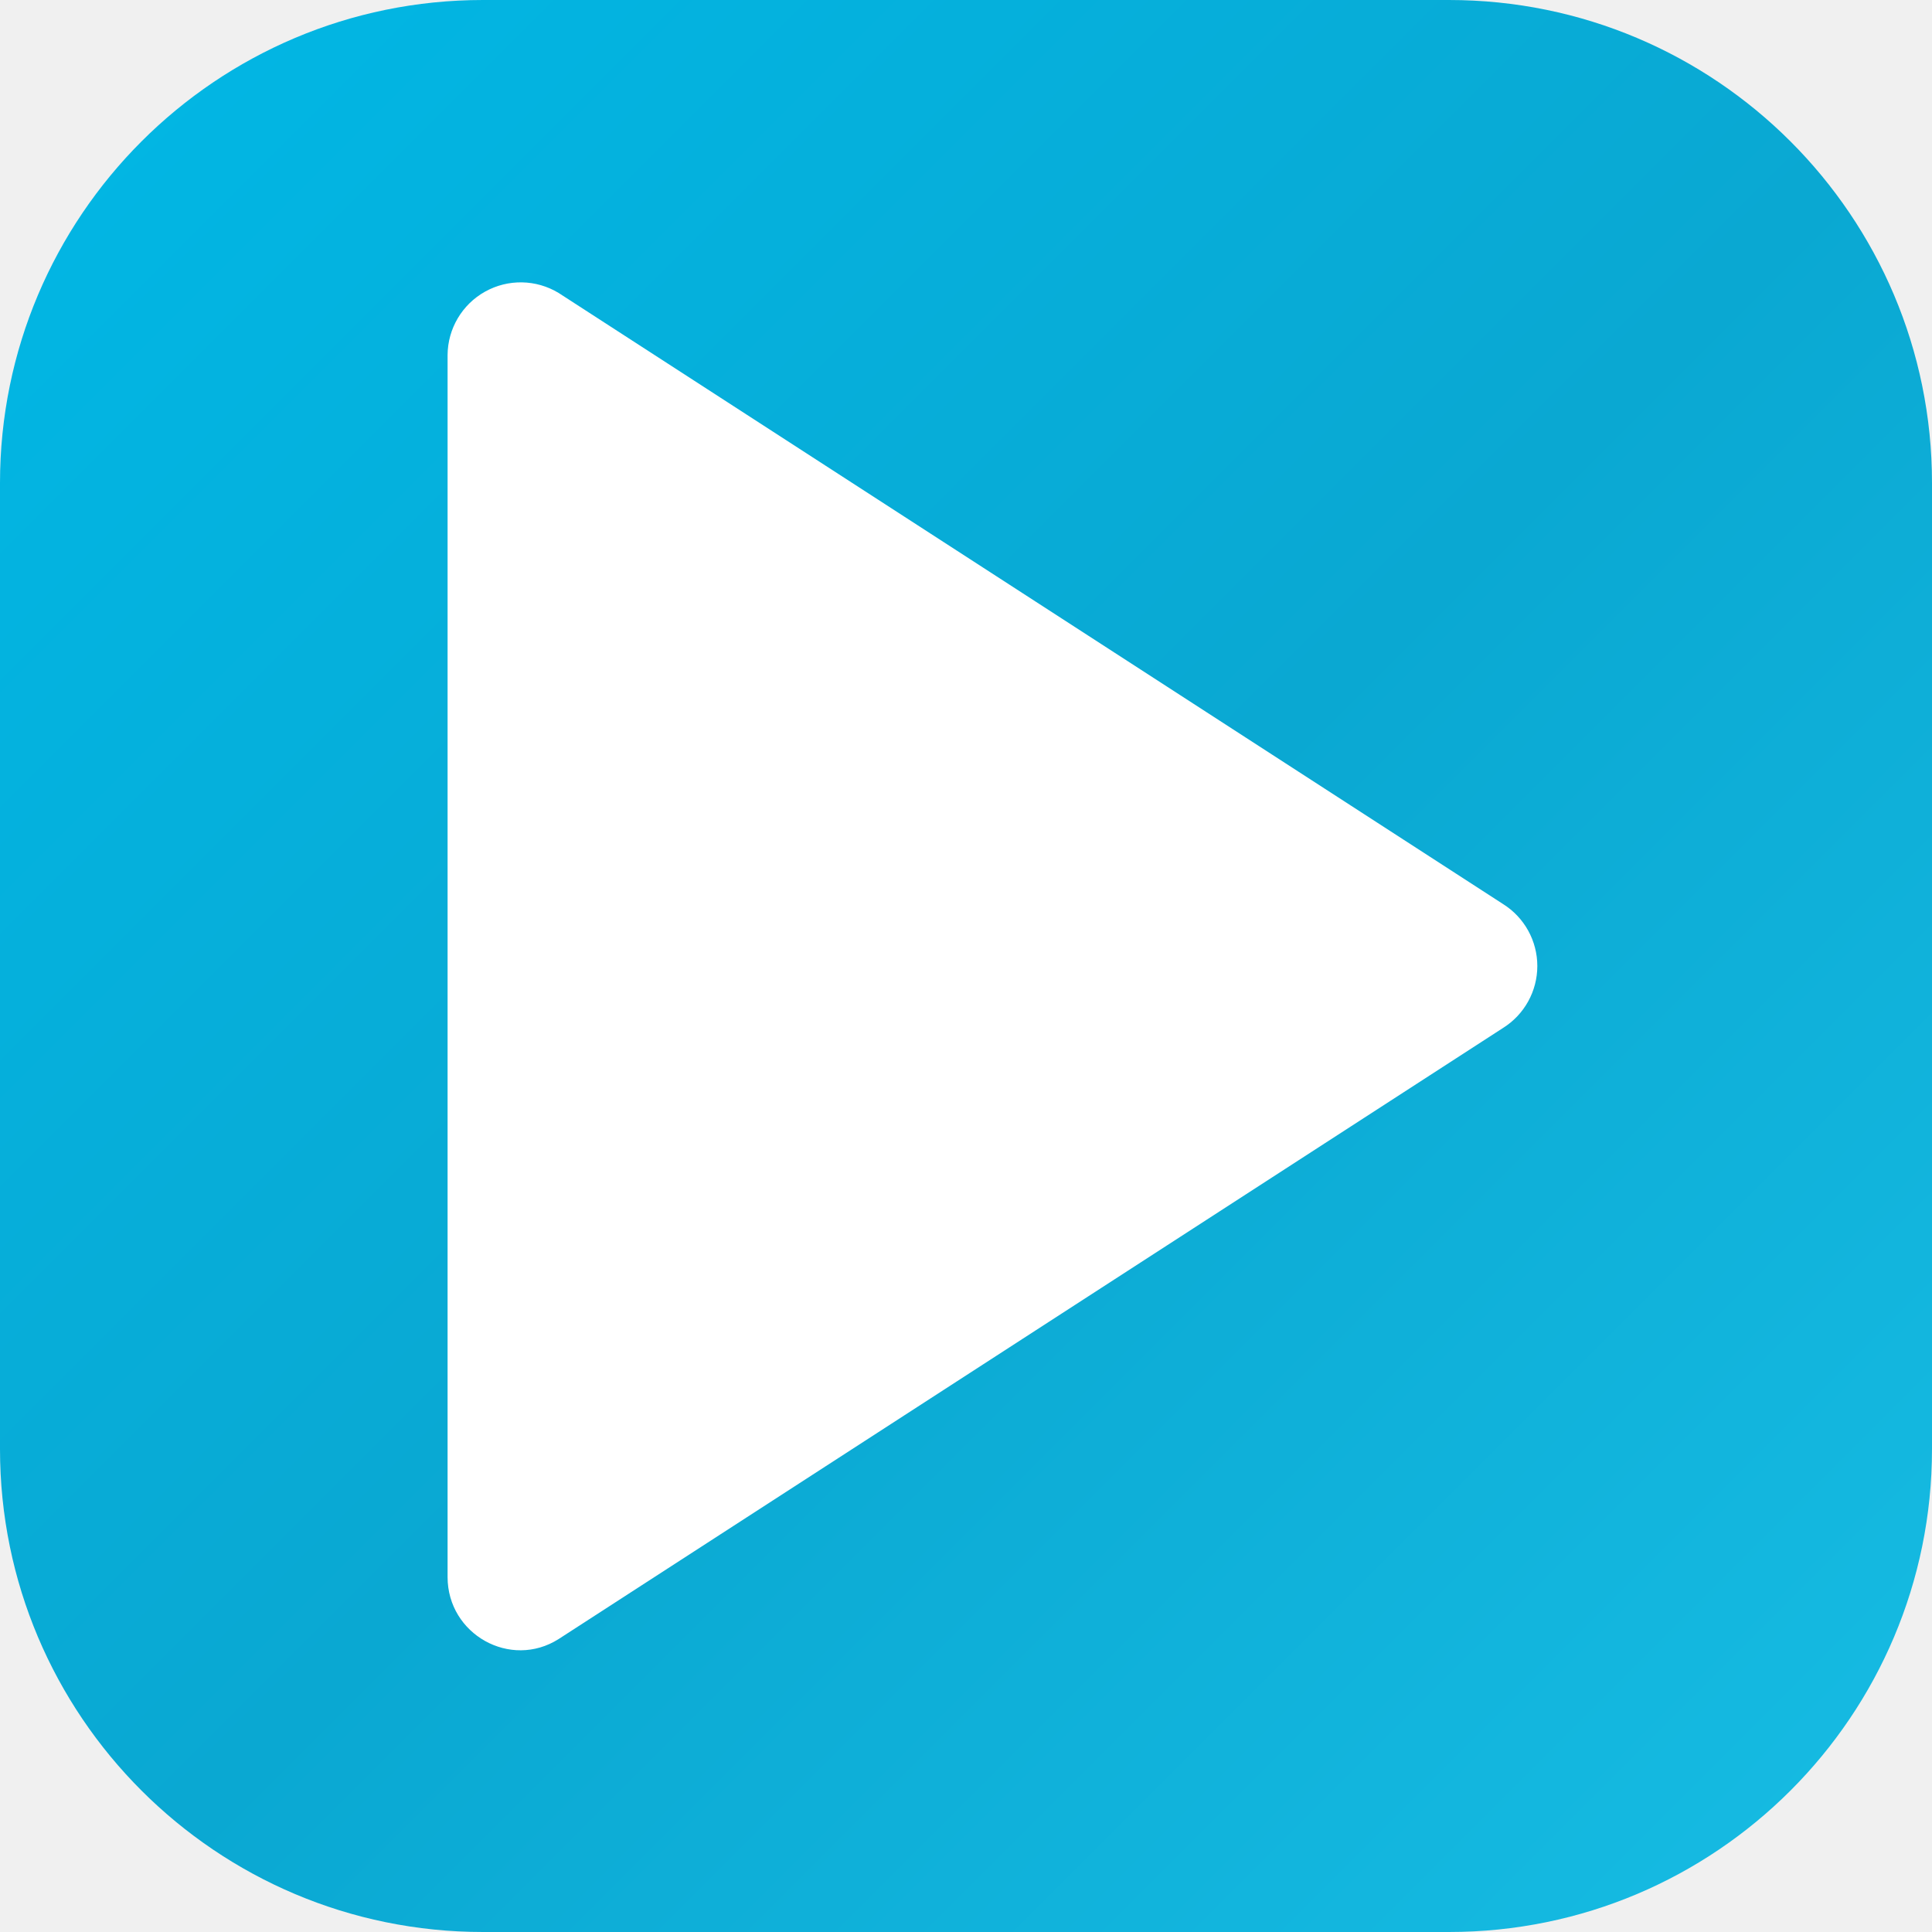
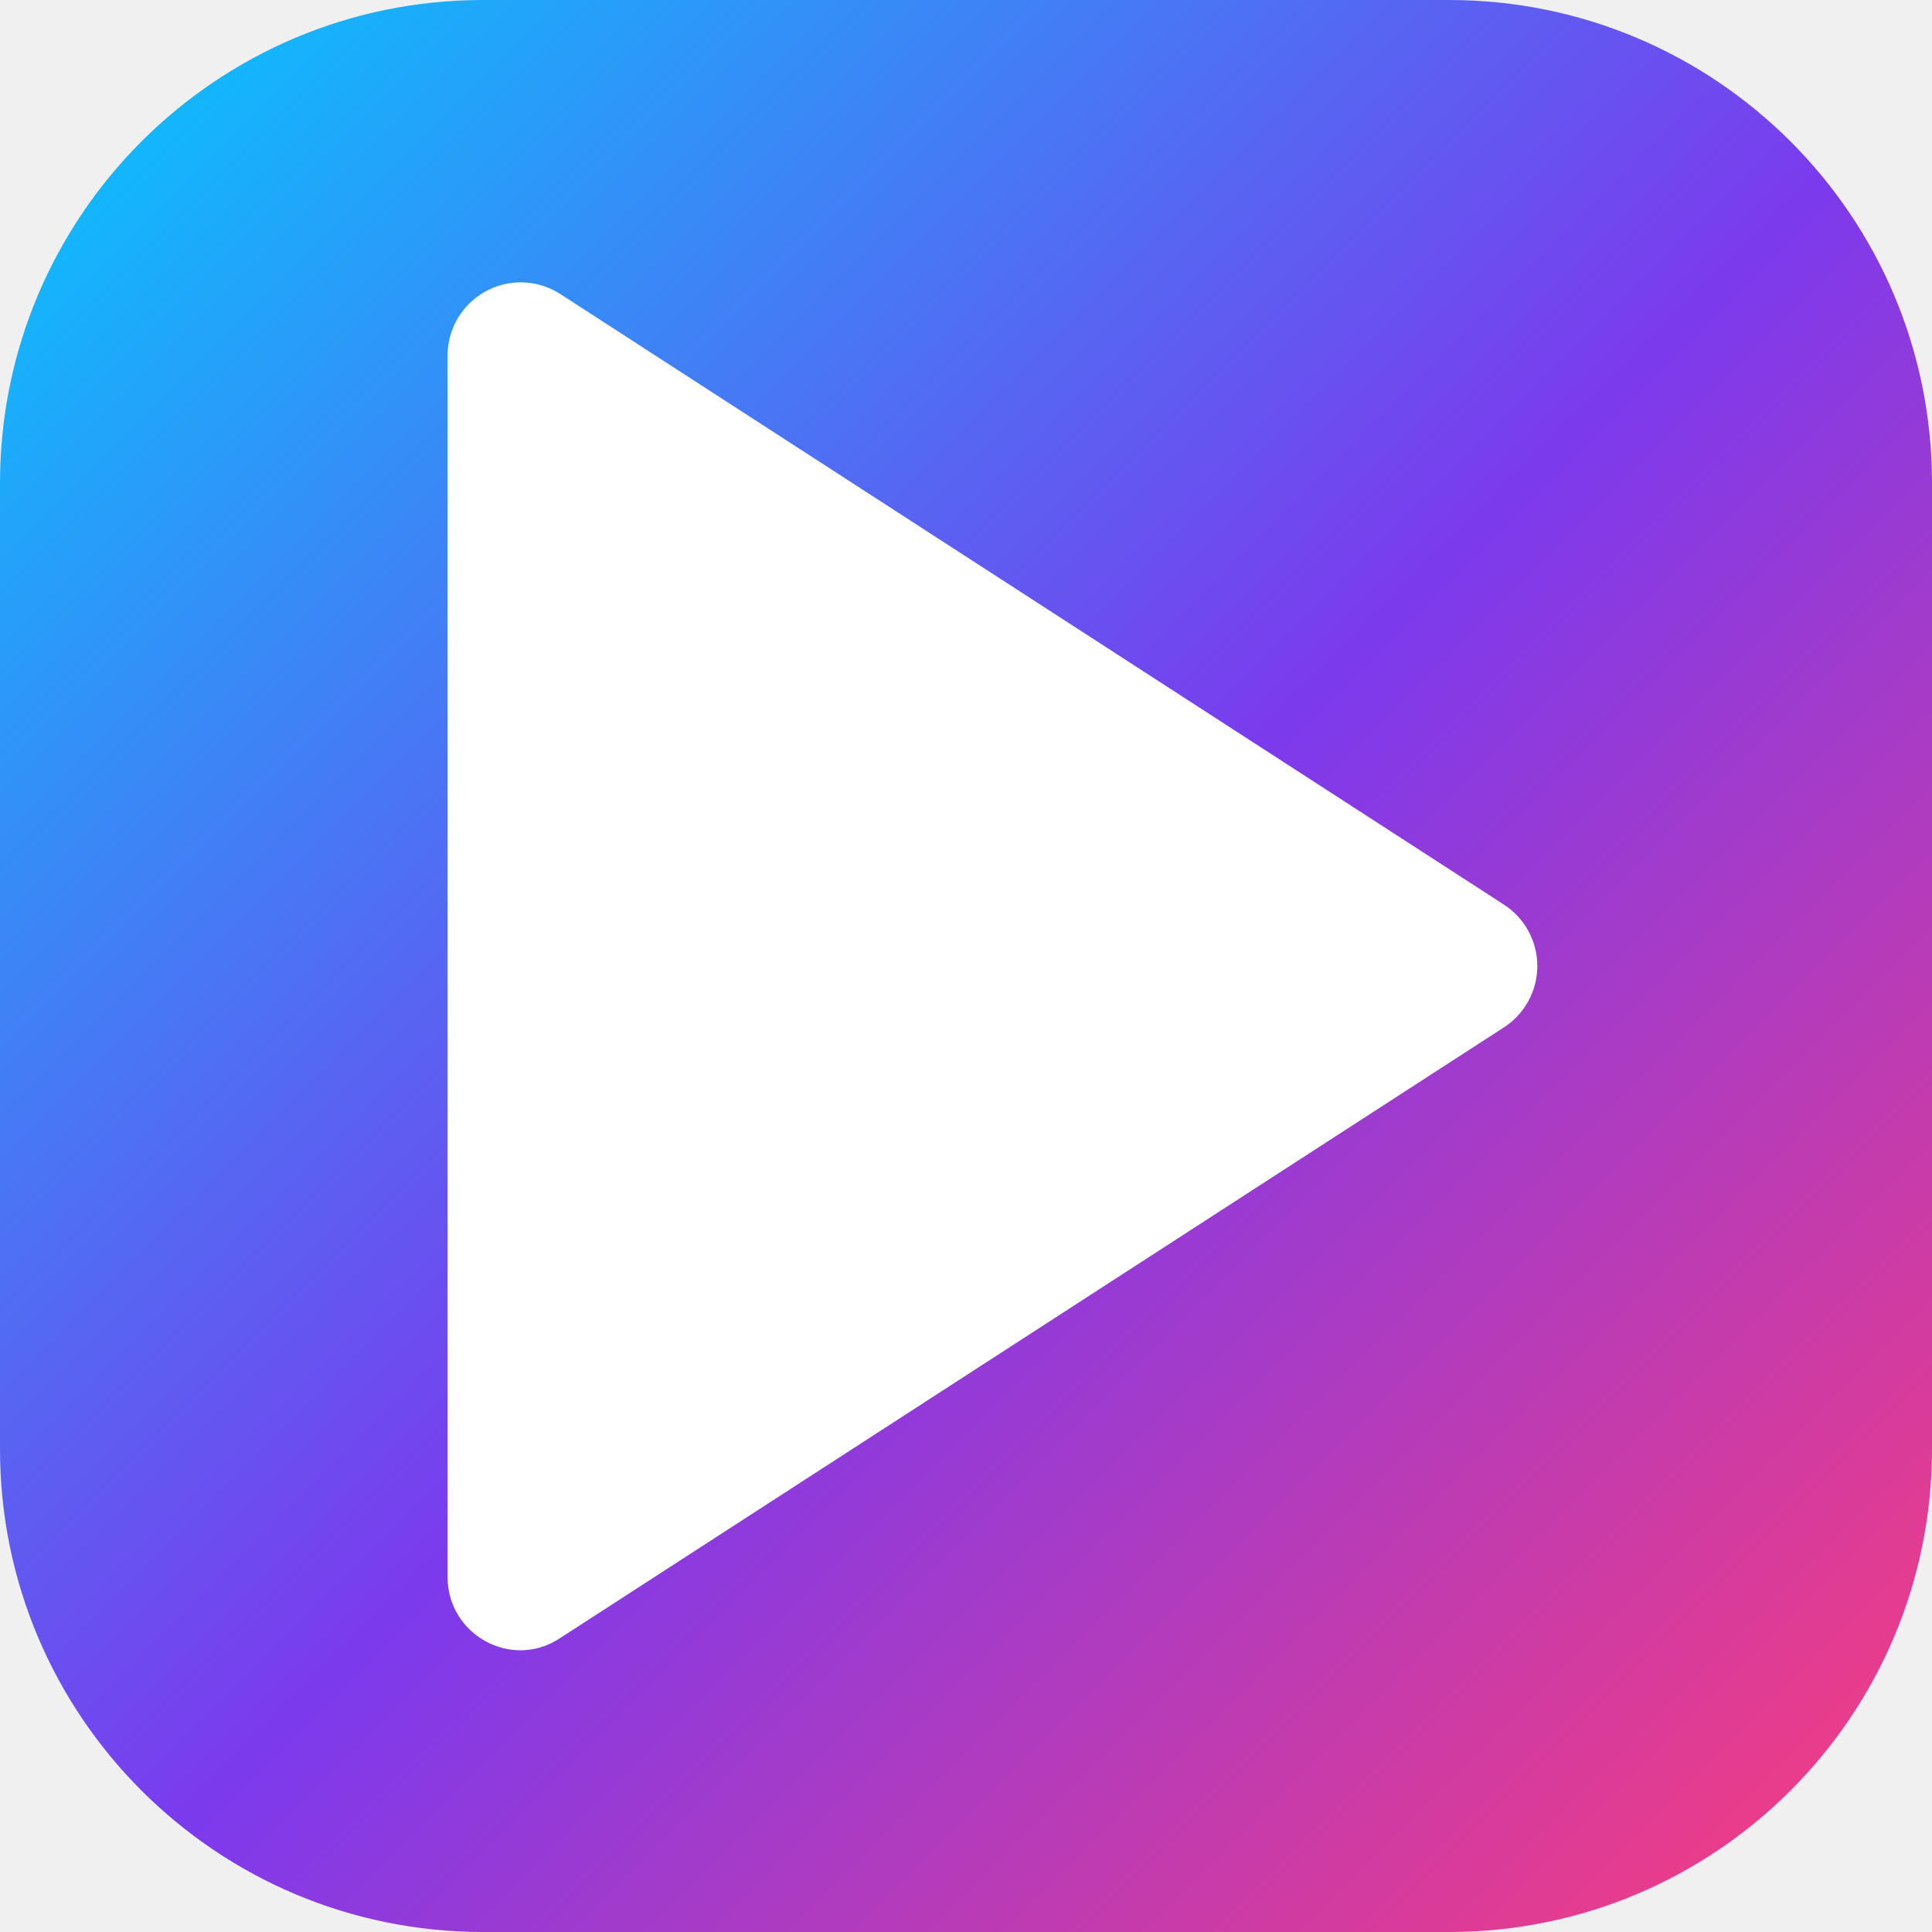
<svg xmlns="http://www.w3.org/2000/svg" viewBox="0 0 24 24" width="24" height="24">
  <defs>
    <linearGradient id="view163" x1="0" y1="0" x2="1" y2="1">
-       <stop offset="0%" stop-color="#00b8e6" />
-       <stop offset="52%" stop-color="#0aa8d2" />
-       <stop offset="100%" stop-color="#17bde4" />
+       <stop offset="0%" stop-color="#00ccff" />
+       <stop offset="52%" stop-color="#7c3aed" />
+       <stop offset="100%" stop-color="#ff3c78" />
    </linearGradient>
  </defs>
  <rect width="24" height="24" rx="6" fill="url(#view163)" />
  <path fill="#ffffff" transform="translate(12 12) scale(1.15) translate(-14.1 -12)" d="M8.5 5.4v13.2c0 .62.68 1 1.2.67l10.2-6.6a.79.79 0 0 0 0-1.34L9.7 4.73A.79.79 0 0 0 8.5 5.4Z" />
</svg>
